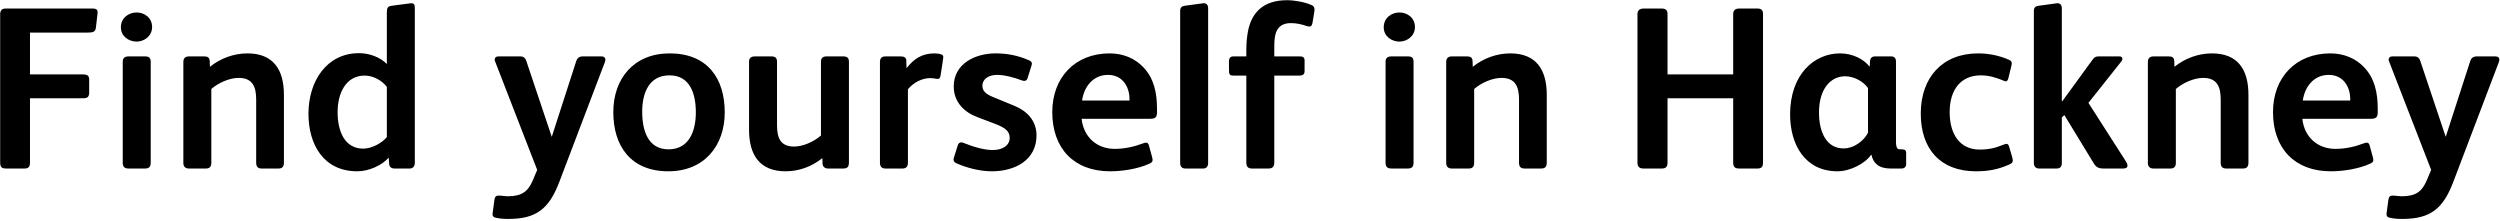
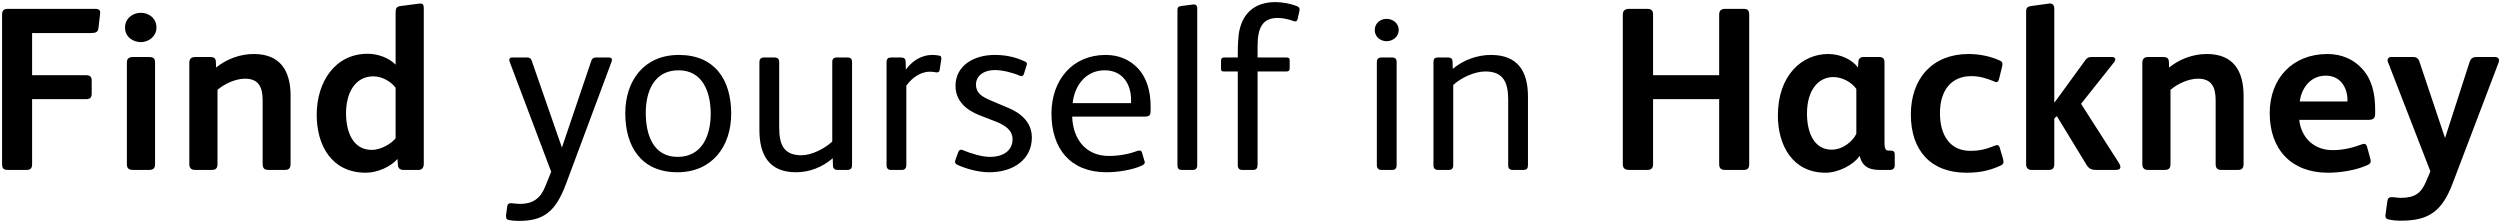
- <svg xmlns="http://www.w3.org/2000/svg" width="1795px" height="158px" viewBox="0 0 1795 158" version="1.1">
+ <svg xmlns="http://www.w3.org/2000/svg" width="1074px" height="95px" viewBox="0 0 1074 95" version="1.1">
  <defs />
  <g id="Page-1" stroke="none" stroke-width="1" fill="none" fill-rule="evenodd">
-     <path d="M66.518,6.128 L3.936,6.128 C1.28,6.128 0.118,7.622 0.118,10.278 L0.118,116.518 C0.118,120.17 1.28,121 4.6,121 L17.548,121 C20.37,121 21.532,119.838 21.532,116.85 L21.532,70.536 L60.044,70.536 C62.866,70.536 64.028,69.374 64.028,66.552 L64.028,57.09 C64.028,54.766 63.032,53.438 59.878,53.438 L21.532,53.438 L21.532,23.392 L63.198,23.392 C66.684,23.392 68.51,22.894 68.842,19.906 L70.004,9.946 C70.336,7.456 69.672,6.128 66.518,6.128 Z M109.208,19.408 C109.208,12.768 103.73,8.95 98.086,8.95 C92.276,8.95 86.798,12.934 86.798,19.574 C86.798,26.214 92.608,29.866 98.086,29.866 C103.564,29.866 109.208,25.882 109.208,19.408 Z M108.212,44.308 C108.212,41.32 106.718,40.49 104.062,40.49 L92.442,40.49 C89.786,40.49 88.126,41.486 88.126,44.308 L88.126,116.85 C88.126,119.838 89.454,121 92.442,121 L104.062,121 C106.884,121 108.212,119.838 108.212,116.85 L108.212,44.308 Z M203.855,68.046 C203.855,49.952 196.219,38.332 177.627,38.332 C167.999,38.332 158.371,41.818 150.735,47.96 L150.569,43.644 C150.403,41.154 148.909,40.49 146.585,40.49 L135.795,40.49 C132.807,40.49 131.645,41.984 131.645,44.64 L131.645,117.016 C131.645,119.672 133.139,121 135.629,121 L147.747,121 C150.569,121 151.731,119.672 151.731,116.85 L151.731,63.896 C156.877,59.414 164.845,55.928 171.319,55.928 C181.445,55.928 183.935,62.402 183.935,71.532 L183.935,116.684 C183.935,119.506 184.931,121 187.919,121 L199.871,121 C202.859,121 203.855,119.506 203.855,116.684 L203.855,68.046 Z M297.839,5.63 L297.839,116.85 C297.839,119.672 296.179,121 294.187,121 L283.397,121 C280.741,121 279.579,119.672 279.413,117.68 L279.081,113.198 C274.433,118.51 265.137,122.992 256.505,122.992 C232.435,122.992 221.479,103.902 221.479,81.658 C221.479,58.418 234.427,38.166 257.833,38.166 C265.303,38.166 273.105,41.154 277.753,45.968 L277.753,8.618 C277.753,5.63 278.583,4.468 281.239,4.136 L295.183,2.31 C297.175,2.31 297.839,3.14 297.839,5.63 Z M277.753,98.424 L277.753,62.402 C274.433,57.92 268.125,54.268 261.817,54.268 C248.371,54.268 242.395,66.884 242.395,80.496 C242.395,94.108 247.375,106.724 260.821,106.724 C266.963,106.724 274.433,102.574 277.753,98.424 Z M434.678,42.814 C434.678,41.486 433.682,40.49 432.022,40.49 L418.576,40.49 C415.754,40.49 414.426,41.652 413.596,44.308 L396.166,98.258 L377.74,43.312 C377.076,41.652 375.914,40.49 373.59,40.49 L357.654,40.49 C356.16,40.49 355.164,41.486 355.164,42.814 C355.164,43.312 355.33,43.644 355.496,44.142 L385.708,121.996 L382.554,129.466 C379.234,137.268 374.918,140.92 364.626,140.92 C362.634,140.92 360.144,140.422 357.986,140.422 C356.16,140.422 355.33,141.252 354.998,143.41 L353.836,152.042 C353.504,154.2 353.338,155.86 356.16,156.358 C358.982,157.022 361.804,157.188 364.958,157.188 C384.878,157.188 394.174,150.216 401.644,130.462 L434.346,44.474 C434.512,43.81 434.678,43.312 434.678,42.814 Z M520.362,80.662 C520.362,104.566 505.754,122.992 479.858,122.992 C452.8,122.992 440.35,104.732 440.35,80.496 C440.35,56.592 454.958,38.332 480.854,38.332 C507.912,38.332 520.362,56.26 520.362,80.662 Z M499.612,80.662 C499.612,67.05 495.296,54.102 480.688,54.102 C465.914,54.102 461.1,66.884 461.1,80.164 C461.1,93.776 465.25,107.222 480.024,107.222 C494.632,107.222 499.612,94.274 499.612,80.662 Z M609.532,44.308 C609.532,41.32 608.038,40.49 605.382,40.49 L593.596,40.49 C590.94,40.49 589.446,41.486 589.446,44.308 L589.446,97.262 C584.466,101.744 576.498,105.23 570.19,105.23 C560.23,105.23 557.906,98.922 557.906,89.792 L557.906,44.308 C557.906,41.32 556.412,40.49 553.756,40.49 L542.136,40.49 C539.48,40.49 537.82,41.486 537.82,44.308 L537.82,93.278 C537.82,111.206 545.456,122.992 564.048,122.992 C573.676,122.992 582.806,119.672 590.442,113.53 L590.608,117.68 C590.774,119.838 592.434,121 594.592,121 L605.216,121 C608.536,121 609.532,119.838 609.532,116.352 L609.532,44.308 Z M670.979,38.332 C661.683,38.332 656.039,42.482 650.893,48.956 L650.727,43.644 C650.727,41.32 649.233,40.49 646.577,40.49 L635.953,40.49 C633.463,40.49 631.803,41.32 631.803,44.64 L631.803,116.85 C631.803,119.672 633.131,121 635.787,121 L647.905,121 C650.727,121 651.889,119.506 651.889,116.85 L651.889,64.062 C656.039,59.082 662.181,56.094 667.825,56.094 C669.319,56.094 670.979,56.26 672.307,56.592 C673.967,56.924 674.963,56.426 675.295,54.434 C676.789,44.806 677.287,41.652 677.287,41.154 C677.287,39.826 676.789,39.328 675.627,38.996 C674.133,38.498 672.307,38.332 670.979,38.332 Z M744.213,97.262 C744.213,86.472 737.241,79.666 728.443,76.014 L713.503,69.872 C707.195,67.382 705.369,65.058 705.369,61.406 C705.369,57.588 708.855,53.77 715.827,53.77 C721.139,53.77 728.277,55.596 733.755,57.754 C734.253,57.92 734.917,58.086 735.415,58.086 C736.577,58.086 737.407,57.422 737.739,56.26 L740.561,47.296 C740.727,46.632 740.893,46.134 740.893,45.636 C740.893,44.64 740.229,43.976 738.901,43.312 C730.601,39.66 722.799,38.332 714.831,38.332 C700.057,38.332 684.785,45.802 684.785,62.07 C684.785,73.358 692.421,80.662 701.883,84.148 L714.997,89.128 C721.803,91.784 724.957,94.274 724.957,98.922 C724.957,104.4 719.977,107.72 712.673,107.72 C706.863,107.72 699.061,105.562 691.757,102.574 C691.093,102.242 690.595,102.242 690.097,102.242 C688.935,102.242 688.105,102.906 687.607,104.566 L684.951,113.032 C684.785,113.53 684.619,114.028 684.619,114.526 C684.619,115.522 685.117,116.518 686.611,117.182 C694.081,120.502 703.543,122.992 712.175,122.992 C729.107,122.992 744.213,114.692 744.213,97.262 Z M800.349,106.89 C807.321,106.89 814.293,105.396 820.767,102.906 C822.593,102.242 824.253,101.91 824.917,104.4 L827.241,112.866 C827.407,113.696 827.573,114.36 827.573,114.858 C827.573,116.02 826.909,116.85 824.917,117.68 C816.783,121.332 805.661,122.992 797.029,122.992 C770.967,122.992 755.529,106.392 755.529,80.496 C755.529,55.596 771.963,38.332 796.697,38.332 C806.823,38.332 815.123,42.15 820.933,48.292 C828.569,56.26 830.727,66.718 830.727,78.006 L830.727,80.496 C830.727,84.48 829.399,85.31 825.249,85.31 L776.611,85.31 C777.939,98.092 787.235,106.89 800.349,106.89 Z M776.943,72.196 L810.973,72.196 L810.973,70.37 C810.641,61.738 805.661,53.77 795.535,53.77 C784.745,53.77 778.271,62.402 776.943,72.196 Z M867.44,5.962 C867.44,3.306 866.112,2.31 864.12,2.31 L850.674,4.136 C848.516,4.468 847.354,5.298 847.354,8.12 L847.354,117.016 C847.354,119.838 848.848,121 851.172,121 L863.788,121 C866.112,121 867.44,119.672 867.44,116.85 L867.44,5.962 Z M924.074,0.152 C907.474,0.152 898.676,8.618 896.02,22.562 C895.356,26.214 894.858,30.53 894.858,36.008 L894.858,40.49 L885.562,40.49 C883.404,40.49 882.408,41.818 882.408,43.81 L882.408,50.118 C882.408,53.604 882.906,54.268 885.894,54.268 L894.858,54.268 L894.858,116.684 C894.858,119.506 896.02,121 898.842,121 L910.794,121 C913.948,121 914.944,119.34 914.944,116.352 L914.944,54.268 L933.37,54.268 C935.362,54.268 936.69,53.272 936.69,51.114 L936.69,43.312 C936.69,41.154 935.362,40.49 933.37,40.49 L914.944,40.49 L914.944,32.854 C914.944,23.226 917.102,16.586 927.062,16.586 C931.046,16.586 935.03,17.582 938.35,18.744 C939.014,18.91 939.512,19.076 940.176,19.076 C941.504,19.076 942.002,18.08 942.334,16.586 L943.496,9.614 C943.828,7.124 944.492,4.8 941.67,3.638 C936.856,1.48 929.552,0.152 924.074,0.152 Z M1015.927,19.408 C1015.927,12.768 1010.449,8.95 1004.805,8.95 C998.995,8.95 993.517,12.934 993.517,19.574 C993.517,26.214 999.327,29.866 1004.805,29.866 C1010.283,29.866 1015.927,25.882 1015.927,19.408 Z M1014.931,44.308 C1014.931,41.32 1013.437,40.49 1010.781,40.49 L999.161,40.49 C996.505,40.49 994.845,41.486 994.845,44.308 L994.845,116.85 C994.845,119.838 996.173,121 999.161,121 L1010.781,121 C1013.603,121 1014.931,119.838 1014.931,116.85 L1014.931,44.308 Z M1110.575,68.046 C1110.575,49.952 1102.939,38.332 1084.347,38.332 C1074.719,38.332 1065.091,41.818 1057.455,47.96 L1057.289,43.644 C1057.123,41.154 1055.629,40.49 1053.305,40.49 L1042.515,40.49 C1039.527,40.49 1038.365,41.984 1038.365,44.64 L1038.365,117.016 C1038.365,119.672 1039.859,121 1042.349,121 L1054.467,121 C1057.289,121 1058.451,119.672 1058.451,116.85 L1058.451,63.896 C1063.597,59.414 1071.565,55.928 1078.039,55.928 C1088.165,55.928 1090.655,62.402 1090.655,71.532 L1090.655,116.684 C1090.655,119.506 1091.651,121 1094.639,121 L1106.591,121 C1109.579,121 1110.575,119.506 1110.575,116.684 L1110.575,68.046 Z M1265.84,10.112 C1265.84,7.124 1264.512,6.128 1261.856,6.128 L1248.742,6.128 C1246.086,6.128 1244.426,7.29 1244.426,10.112 L1244.426,53.438 L1197.282,53.438 L1197.282,10.112 C1197.282,7.124 1195.788,6.128 1193.132,6.128 L1180.184,6.128 C1177.528,6.128 1175.702,7.29 1175.702,10.112 L1175.702,116.85 C1175.702,119.838 1177.196,121 1180.184,121 L1193.132,121 C1195.954,121 1197.282,119.838 1197.282,116.85 L1197.282,70.536 L1244.426,70.536 L1244.426,116.85 C1244.426,119.838 1245.754,121 1248.742,121 L1261.856,121 C1264.678,121 1265.84,119.838 1265.84,116.85 L1265.84,10.112 Z M1368.622,110.044 L1368.622,117.846 C1368.622,119.838 1367.294,121 1365.302,121 L1357.334,121 C1348.702,121 1344.884,116.85 1343.722,111.206 L1343.39,111.206 C1339.24,117.348 1328.45,122.992 1319.32,122.992 C1295.914,122.992 1285.29,103.736 1285.29,82.156 C1285.29,53.438 1302.554,38.332 1321.146,38.332 C1329.944,38.332 1338.244,42.316 1342.394,47.96 L1342.726,43.478 C1342.892,41.652 1344.22,40.49 1346.212,40.49 L1357.832,40.49 C1359.99,40.49 1361.318,41.652 1361.318,44.142 L1361.318,101.744 C1361.318,104.068 1361.65,105.728 1362.314,106.558 C1362.812,107.056 1363.476,107.222 1364.306,107.222 L1365.634,107.222 C1367.626,107.222 1368.622,107.886 1368.622,110.044 Z M1341.232,95.27 L1341.232,63.232 C1337.912,58.418 1331.106,54.766 1324.798,54.766 C1314.672,54.766 1306.04,63.398 1306.04,80.828 C1306.04,94.772 1311.352,106.558 1323.636,106.558 C1331.77,106.558 1338.742,100.416 1341.232,95.27 Z M1421.438,107.388 C1407.162,107.388 1399.858,96.432 1399.858,80.496 C1399.858,64.228 1407.992,54.102 1422.268,54.102 C1428.078,54.102 1433.39,55.762 1438.204,57.754 C1438.868,58.086 1439.532,58.418 1440.03,58.418 C1441.026,58.418 1441.69,57.588 1442.022,56.094 L1444.18,47.296 C1444.678,45.138 1444.678,43.976 1442.52,42.98 C1435.548,39.826 1427.746,38.332 1420.276,38.332 C1394.546,38.332 1379.108,55.762 1379.108,81.492 C1379.108,107.056 1393.218,122.992 1418.782,122.992 C1427.58,122.992 1434.884,121.664 1442.852,118.012 C1444.346,117.348 1445.176,116.684 1445.176,115.356 C1445.176,114.692 1445.01,113.696 1444.678,112.534 L1442.52,105.23 C1441.856,102.906 1440.694,103.072 1438.868,103.736 C1433.058,106.06 1428.576,107.388 1421.438,107.388 Z M1527.539,119.008 C1527.539,118.012 1527.041,116.85 1526.377,115.854 L1499.485,73.856 L1523.223,43.976 C1523.721,43.312 1523.887,42.648 1523.887,42.15 C1523.887,41.154 1523.057,40.49 1521.729,40.49 L1506.955,40.49 C1504.797,40.49 1503.801,40.988 1502.473,42.814 L1480.727,72.694 L1480.395,72.694 L1480.395,6.128 C1480.395,3.306 1479.067,2.31 1477.075,2.31 L1463.795,4.136 C1461.305,4.468 1460.309,5.464 1460.309,8.12 L1460.309,117.016 C1460.309,119.506 1461.637,121 1464.127,121 L1476.577,121 C1479.233,121 1480.395,119.672 1480.395,116.85 L1480.395,84.314 L1482.221,82.654 L1503.469,117.514 C1505.129,120.17 1507.121,121 1510.109,121 L1524.385,121 C1526.045,121 1527.539,120.502 1527.539,119.008 Z M1614.385,68.046 C1614.385,49.952 1606.749,38.332 1588.157,38.332 C1578.529,38.332 1568.901,41.818 1561.265,47.96 L1561.099,43.644 C1560.933,41.154 1559.439,40.49 1557.115,40.49 L1546.325,40.49 C1543.337,40.49 1542.175,41.984 1542.175,44.64 L1542.175,117.016 C1542.175,119.672 1543.669,121 1546.159,121 L1558.277,121 C1561.099,121 1562.261,119.672 1562.261,116.85 L1562.261,63.896 C1567.407,59.414 1575.375,55.928 1581.849,55.928 C1591.975,55.928 1594.465,62.402 1594.465,71.532 L1594.465,116.684 C1594.465,119.506 1595.461,121 1598.449,121 L1610.401,121 C1613.389,121 1614.385,119.506 1614.385,116.684 L1614.385,68.046 Z M1676.829,106.89 C1683.801,106.89 1690.773,105.396 1697.247,102.906 C1699.073,102.242 1700.733,101.91 1701.397,104.4 L1703.721,112.866 C1703.887,113.696 1704.053,114.36 1704.053,114.858 C1704.053,116.02 1703.389,116.85 1701.397,117.68 C1693.263,121.332 1682.141,122.992 1673.509,122.992 C1647.447,122.992 1632.009,106.392 1632.009,80.496 C1632.009,55.596 1648.443,38.332 1673.177,38.332 C1683.303,38.332 1691.603,42.15 1697.413,48.292 C1705.049,56.26 1707.207,66.718 1707.207,78.006 L1707.207,80.496 C1707.207,84.48 1705.879,85.31 1701.729,85.31 L1653.091,85.31 C1654.419,98.092 1663.715,106.89 1676.829,106.89 Z M1653.423,72.196 L1687.453,72.196 L1687.453,70.37 C1687.121,61.738 1682.141,53.77 1672.015,53.77 C1661.225,53.77 1654.751,62.402 1653.423,72.196 Z M1794.55,42.814 C1794.55,41.486 1793.554,40.49 1791.894,40.49 L1778.448,40.49 C1775.626,40.49 1774.298,41.652 1773.468,44.308 L1756.038,98.258 L1737.612,43.312 C1736.948,41.652 1735.786,40.49 1733.462,40.49 L1717.526,40.49 C1716.032,40.49 1715.036,41.486 1715.036,42.814 C1715.036,43.312 1715.202,43.644 1715.368,44.142 L1745.58,121.996 L1742.426,129.466 C1739.106,137.268 1734.79,140.92 1724.498,140.92 C1722.506,140.92 1720.016,140.422 1717.858,140.422 C1716.032,140.422 1715.202,141.252 1714.87,143.41 L1713.708,152.042 C1713.376,154.2 1713.21,155.86 1716.032,156.358 C1718.854,157.022 1721.676,157.188 1724.83,157.188 C1744.75,157.188 1754.046,150.216 1761.516,130.462 L1794.218,44.474 C1794.384,43.81 1794.55,43.312 1794.55,42.814 Z" id="Find-yourself-in-Hac" fill="#000000" />
+     <path d="M40.89,3.8 L3.19,3.8 C1.59,3.8 0.89,4.7 0.89,6.3 L0.89,70.3 C0.89,72.5 1.59,73 3.59,73 L11.39,73 C13.09,73 13.79,72.3 13.79,70.5 L13.79,42.6 L36.99,42.6 C38.69,42.6 39.39,41.9 39.39,40.2 L39.39,34.5 C39.39,33.1 38.79,32.3 36.89,32.3 L13.79,32.3 L13.79,14.2 L38.89,14.2 C40.99,14.2 42.09,13.9 42.29,12.1 L42.99,6.1 C43.19,4.6 42.79,3.8 40.89,3.8 Z M67.212,11.8 C67.212,7.8 63.912,5.5 60.512,5.5 C57.012,5.5 53.712,7.9 53.712,11.9 C53.712,15.9 57.212,18.1 60.512,18.1 C63.812,18.1 67.212,15.7 67.212,11.8 Z M66.612,26.8 C66.612,25 65.712,24.5 64.112,24.5 L57.112,24.5 C55.512,24.5 54.512,25.1 54.512,26.8 L54.512,70.5 C54.512,72.3 55.312,73 57.112,73 L64.112,73 C65.812,73 66.612,72.3 66.612,70.5 L66.612,26.8 Z M124.833,41.1 C124.833,30.2 120.233,23.2 109.033,23.2 C103.233,23.2 97.433,25.3 92.833,29 L92.733,26.4 C92.633,24.9 91.733,24.5 90.333,24.5 L83.833,24.5 C82.033,24.5 81.333,25.4 81.333,27 L81.333,70.6 C81.333,72.2 82.233,73 83.733,73 L91.033,73 C92.733,73 93.433,72.2 93.433,70.5 L93.433,38.6 C96.533,35.9 101.333,33.8 105.233,33.8 C111.333,33.8 112.833,37.7 112.833,43.2 L112.833,70.4 C112.833,72.1 113.433,73 115.233,73 L122.433,73 C124.233,73 124.833,72.1 124.833,70.4 L124.833,41.1 Z M182.055,3.5 L182.055,70.5 C182.055,72.2 181.055,73 179.855,73 L173.355,73 C171.755,73 171.055,72.2 170.955,71 L170.755,68.3 C167.955,71.5 162.355,74.2 157.155,74.2 C142.655,74.2 136.055,62.7 136.055,49.3 C136.055,35.3 143.855,23.1 157.955,23.1 C162.455,23.1 167.155,24.9 169.955,27.8 L169.955,5.3 C169.955,3.5 170.455,2.8 172.055,2.6 L180.455,1.5 C181.655,1.5 182.055,2 182.055,3.5 Z M169.955,59.4 L169.955,37.7 C167.955,35 164.155,32.8 160.355,32.8 C152.255,32.8 148.655,40.4 148.655,48.6 C148.655,56.8 151.655,64.4 159.755,64.4 C163.455,64.4 167.955,61.9 169.955,59.4 Z M226.498,24.7 L219.898,24.7 C218.898,24.7 218.598,25.6 218.898,26.4 L236.798,73.8 L234.198,80.2 C232.098,85.4 228.798,87.6 223.298,87.6 C222.298,87.6 220.898,87.4 219.798,87.3 L219.398,87.3 C218.498,87.3 217.998,87.7 217.898,88.7 L217.398,92.5 L217.398,93 C217.398,93.7 217.598,94.3 218.498,94.5 C219.998,94.8 221.498,94.9 222.998,94.9 C233.798,94.9 238.798,90.7 243.198,78.9 L262.698,26.6 C262.798,26.3 262.898,26 262.898,25.7 C262.898,25.1 262.498,24.7 261.598,24.7 L256.098,24.7 C254.898,24.7 254.398,25.1 253.998,26.2 L241.398,63.4 L228.398,26 C228.098,25.1 227.498,24.7 226.498,24.7 Z M314.12,48.8 C314.12,62.9 305.92,74 291.02,74 C275.52,74 268.62,63 268.62,48.7 C268.62,34.6 276.72,23.6 291.62,23.6 C307.12,23.6 314.12,34.3 314.12,48.8 Z M305.32,48.9 C305.32,39.6 301.92,30.2 291.52,30.2 C280.72,30.2 277.42,39.7 277.42,48.5 C277.42,57.7 280.52,67.4 291.12,67.4 C301.62,67.4 305.32,58.2 305.32,48.9 Z M366.042,26.7 C366.042,25.3 365.442,24.7 364.142,24.7 L359.442,24.7 C358.142,24.7 357.542,25.3 357.542,26.7 L357.542,60.8 C354.342,63.8 348.742,66.7 344.342,66.7 C336.342,66.7 334.742,61.7 334.742,54.6 L334.742,26.7 C334.742,25.3 334.042,24.7 332.742,24.7 L328.242,24.7 C326.942,24.7 326.242,25.3 326.242,26.7 L326.242,55.9 C326.242,66.6 330.442,74 341.942,74 C347.742,74 353.142,71.9 357.742,68 L357.842,71.1 C357.842,72.3 358.542,73 359.742,73 L364.042,73 C365.442,73 366.042,72.3 366.042,70.8 L366.042,26.7 Z M387.063,24.7 L382.763,24.7 C381.563,24.7 380.863,25.2 380.863,26.7 L380.863,70.9 C380.863,72.3 381.463,73 382.763,73 L387.463,73 C388.763,73 389.363,72.2 389.363,70.9 L389.363,36.8 C391.963,33.1 395.863,30.8 399.363,30.8 C401.163,30.8 401.763,31.1 402.563,31.1 C403.163,31.1 403.563,30.8 403.663,30.1 L404.363,25.6 C404.463,24.9 404.463,24.1 403.563,23.9 C402.563,23.7 401.363,23.6 400.663,23.6 C395.363,23.6 391.563,26.6 389.163,29.9 L389.063,26.5 C389.063,25.2 388.363,24.7 387.063,24.7 Z M443.285,59.1 C443.285,52.7 438.785,48.7 433.285,46.4 L425.485,43.1 C421.285,41.3 419.285,39.7 419.285,36.3 C419.285,32.9 422.185,30.1 427.485,30.1 C430.685,30.1 435.385,31.3 437.985,32.5 C438.285,32.6 438.585,32.7 438.785,32.7 C439.285,32.7 439.685,32.4 439.885,31.7 L440.985,28.2 C441.085,27.9 441.185,27.6 441.185,27.4 C441.185,27 440.885,26.7 440.285,26.4 C435.785,24.3 431.585,23.6 427.285,23.6 C418.485,23.6 410.485,28.1 410.485,36.9 C410.485,43.2 414.885,47.2 420.785,49.5 L427.485,52.1 C432.085,53.9 434.985,56 434.985,59.9 C434.985,64.6 431.085,67.4 425.285,67.4 C421.885,67.4 417.185,66 413.385,64.4 C412.685,64.1 411.985,64.5 411.685,65.3 L410.385,68.9 C410.085,69.7 410.385,70.4 411.285,70.8 C414.585,72.3 419.885,74 424.985,74 C435.585,74 443.285,68.3 443.285,59.1 Z M494.307,45.6 L494.307,47.3 C494.307,49.6 493.907,50.1 491.307,50.1 L460.607,50.1 C460.907,59.6 466.307,67 476.407,67 C480.507,67 485.007,66.2 488.407,64.9 C489.307,64.6 490.307,64.4 490.607,65.6 L491.707,69.3 C492.007,70.2 491.507,70.6 490.607,71.1 C486.307,73.1 479.907,74 475.307,74 C459.907,74 451.707,63.9 451.707,48.8 C451.707,34.5 460.607,23.6 475.007,23.6 C480.707,23.6 485.307,25.7 488.607,29.1 C492.607,33.2 494.307,39.1 494.307,45.6 Z M460.807,44.3 L485.907,44.3 L485.907,42.9 C485.907,36.1 482.207,30.2 474.607,30.2 C466.307,30.2 461.607,36.9 460.807,44.3 Z M514.328,3.6 C514.328,2.3 513.728,1.9 512.828,1.9 C512.628,1.9 512.528,1.9 507.328,2.6 C506.128,2.8 505.828,3.2 505.828,4.6 L505.828,71 C505.828,72.4 506.428,73 507.628,73 L512.528,73 C513.728,73 514.328,72.3 514.328,70.9 L514.328,3.6 Z M547.95,0.9 C538.65,0.9 533.35,6.1 532.15,14.8 C531.95,16.6 531.75,19.2 531.75,22.8 L531.75,24.7 L525.95,24.7 C524.95,24.7 524.55,25.1 524.55,26.1 L524.55,29.2 C524.55,30.5 524.75,30.7 525.85,30.7 L531.75,30.7 L531.75,70.9 C531.75,72.3 532.35,73 533.65,73 L538.35,73 C539.75,73 540.25,72.2 540.25,70.8 L540.25,30.7 L552.65,30.7 C553.65,30.7 554.05,30.3 554.05,29.3 L554.05,25.9 C554.05,24.9 553.55,24.7 552.55,24.7 L540.25,24.7 L540.25,20 C540.25,12.2 542.15,7.7 548.95,7.7 C551.25,7.7 553.95,8.4 555.55,9 C555.85,9.1 556.15,9.2 556.45,9.2 C556.95,9.2 557.25,8.9 557.45,8.2 L558.15,5.1 C558.45,4 558.45,3.1 557.05,2.6 C554.55,1.6 550.95,0.9 547.95,0.9 Z M600.893,12.9 C600.893,10 598.393,8.1 595.693,8.1 C592.993,8.1 590.593,10 590.593,12.9 C590.593,15.8 592.993,17.7 595.693,17.7 C598.293,17.7 600.893,15.8 600.893,12.9 Z M599.993,26.7 C599.993,25.3 599.393,24.7 598.093,24.7 L593.493,24.7 C592.193,24.7 591.493,25.3 591.493,26.7 L591.493,70.9 C591.493,72.3 592.193,73 593.493,73 L598.093,73 C599.393,73 599.993,72.3 599.993,70.9 L599.993,26.7 Z M656.415,41.5 C656.415,30.6 652.015,23.6 640.515,23.6 C634.715,23.6 628.715,25.7 624.115,29.6 L624.015,26.5 C624.015,25.2 623.315,24.7 622.115,24.7 L617.715,24.7 C616.315,24.7 615.815,25.3 615.815,26.7 L615.815,71 C615.815,72.3 616.515,73 617.715,73 L622.415,73 C623.715,73 624.315,72.3 624.315,70.9 L624.315,36.5 C627.815,33.3 633.515,30.7 638.115,30.7 C646.115,30.7 647.915,35.8 647.915,42.9 L647.915,70.9 C647.915,72.3 648.515,73 649.815,73 L654.515,73 C655.915,73 656.415,72.3 656.415,70.9 L656.415,41.5 Z M751.458,6.2 C751.458,4.4 750.658,3.8 749.058,3.8 L741.158,3.8 C739.558,3.8 738.558,4.5 738.558,6.2 L738.558,32.3 L710.158,32.3 L710.158,6.2 C710.158,4.4 709.258,3.8 707.658,3.8 L699.858,3.8 C698.258,3.8 697.158,4.5 697.158,6.2 L697.158,70.5 C697.158,72.3 698.058,73 699.858,73 L707.658,73 C709.358,73 710.158,72.3 710.158,70.5 L710.158,42.6 L738.558,42.6 L738.558,70.5 C738.558,72.3 739.358,73 741.158,73 L749.058,73 C750.758,73 751.458,72.3 751.458,70.5 L751.458,6.2 Z M813.98,66.4 L813.98,71.1 C813.98,72.3 813.18,73 811.98,73 L807.18,73 C801.98,73 799.68,70.5 798.98,67.1 L798.78,67.1 C796.28,70.8 789.78,74.2 784.28,74.2 C770.18,74.2 763.78,62.6 763.78,49.6 C763.78,32.3 774.18,23.2 785.38,23.2 C790.68,23.2 795.68,25.6 798.18,29 L798.38,26.3 C798.48,25.2 799.28,24.5 800.48,24.5 L807.48,24.5 C808.78,24.5 809.58,25.2 809.58,26.7 L809.58,61.4 C809.58,62.8 809.78,63.8 810.18,64.3 C810.48,64.6 810.88,64.7 811.38,64.7 L812.18,64.7 C813.38,64.7 813.98,65.1 813.98,66.4 Z M797.48,57.5 L797.48,38.2 C795.48,35.3 791.38,33.1 787.58,33.1 C781.48,33.1 776.28,38.3 776.28,48.8 C776.28,57.2 779.48,64.3 786.88,64.3 C791.78,64.3 795.98,60.6 797.48,57.5 Z M846.402,64.8 C837.802,64.8 833.402,58.2 833.402,48.6 C833.402,38.8 838.302,32.7 846.902,32.7 C850.402,32.7 853.602,33.7 856.502,34.9 C856.902,35.1 857.302,35.3 857.602,35.3 C858.202,35.3 858.602,34.8 858.802,33.9 L860.102,28.6 C860.402,27.3 860.402,26.6 859.102,26 C854.902,24.1 850.202,23.2 845.702,23.2 C830.202,23.2 820.902,33.7 820.902,49.2 C820.902,64.6 829.402,74.2 844.802,74.2 C850.102,74.2 854.502,73.4 859.302,71.2 C860.202,70.8 860.702,70.4 860.702,69.6 C860.702,69.2 860.602,68.6 860.402,67.9 L859.102,63.5 C858.702,62.1 858.002,62.2 856.902,62.6 C853.402,64 850.702,64.8 846.402,64.8 Z M910.923,71.8 C910.923,71.2 910.623,70.5 910.223,69.9 L894.023,44.6 L908.323,26.6 C908.623,26.2 908.723,25.8 908.723,25.5 C908.723,24.9 908.223,24.5 907.423,24.5 L898.523,24.5 C897.223,24.5 896.623,24.8 895.823,25.9 L882.723,43.9 L882.523,43.9 L882.523,3.8 C882.523,2.1 881.723,1.5 880.523,1.5 L872.523,2.6 C871.023,2.8 870.423,3.4 870.423,5 L870.423,70.6 C870.423,72.1 871.223,73 872.723,73 L880.223,73 C881.823,73 882.523,72.2 882.523,70.5 L882.523,50.9 L883.623,49.9 L896.423,70.9 C897.423,72.5 898.623,73 900.423,73 L909.023,73 C910.023,73 910.923,72.7 910.923,71.8 Z M963.845,41.1 C963.845,30.2 959.245,23.2 948.045,23.2 C942.245,23.2 936.445,25.3 931.845,29 L931.745,26.4 C931.645,24.9 930.745,24.5 929.345,24.5 L922.845,24.5 C921.045,24.5 920.345,25.4 920.345,27 L920.345,70.6 C920.345,72.2 921.245,73 922.745,73 L930.045,73 C931.745,73 932.445,72.2 932.445,70.5 L932.445,38.6 C935.545,35.9 940.345,33.8 944.245,33.8 C950.345,33.8 951.845,37.7 951.845,43.2 L951.845,70.4 C951.845,72.1 952.445,73 954.245,73 L961.445,73 C963.245,73 963.845,72.1 963.845,70.4 L963.845,41.1 Z M1002.067,64.5 C1006.267,64.5 1010.467,63.6 1014.367,62.1 C1015.467,61.7 1016.467,61.5 1016.867,63 L1018.267,68.1 C1018.367,68.6 1018.467,69 1018.467,69.3 C1018.467,70 1018.067,70.5 1016.867,71 C1011.967,73.2 1005.267,74.2 1000.067,74.2 C984.367,74.2 975.067,64.2 975.067,48.6 C975.067,33.6 984.967,23.2 999.867,23.2 C1005.967,23.2 1010.967,25.5 1014.467,29.2 C1019.067,34 1020.367,40.3 1020.367,47.1 L1020.367,48.6 C1020.367,51 1019.567,51.5 1017.067,51.5 L987.767,51.5 C988.567,59.2 994.167,64.5 1002.067,64.5 Z M987.967,43.6 L1008.467,43.6 L1008.467,42.5 C1008.267,37.3 1005.267,32.5 999.167,32.5 C992.667,32.5 988.767,37.7 987.967,43.6 Z M1073.588,25.9 C1073.588,25.1 1072.988,24.5 1071.988,24.5 L1063.888,24.5 C1062.188,24.5 1061.388,25.2 1060.888,26.8 L1050.388,59.3 L1039.288,26.2 C1038.888,25.2 1038.188,24.5 1036.788,24.5 L1027.188,24.5 C1026.288,24.5 1025.688,25.1 1025.688,25.9 C1025.688,26.2 1025.788,26.4 1025.888,26.7 L1044.088,73.6 L1042.188,78.1 C1040.188,82.8 1037.588,85 1031.388,85 C1030.188,85 1028.688,84.7 1027.388,84.7 C1026.288,84.7 1025.788,85.2 1025.588,86.5 L1024.888,91.7 C1024.688,93 1024.588,94 1026.288,94.3 C1027.988,94.7 1029.688,94.8 1031.588,94.8 C1043.588,94.8 1049.188,90.6 1053.688,78.7 L1073.388,26.9 C1073.488,26.5 1073.588,26.2 1073.588,25.9 Z" id="Find-yourself-in-Hac" fill="#000000" />
  </g>
</svg>
